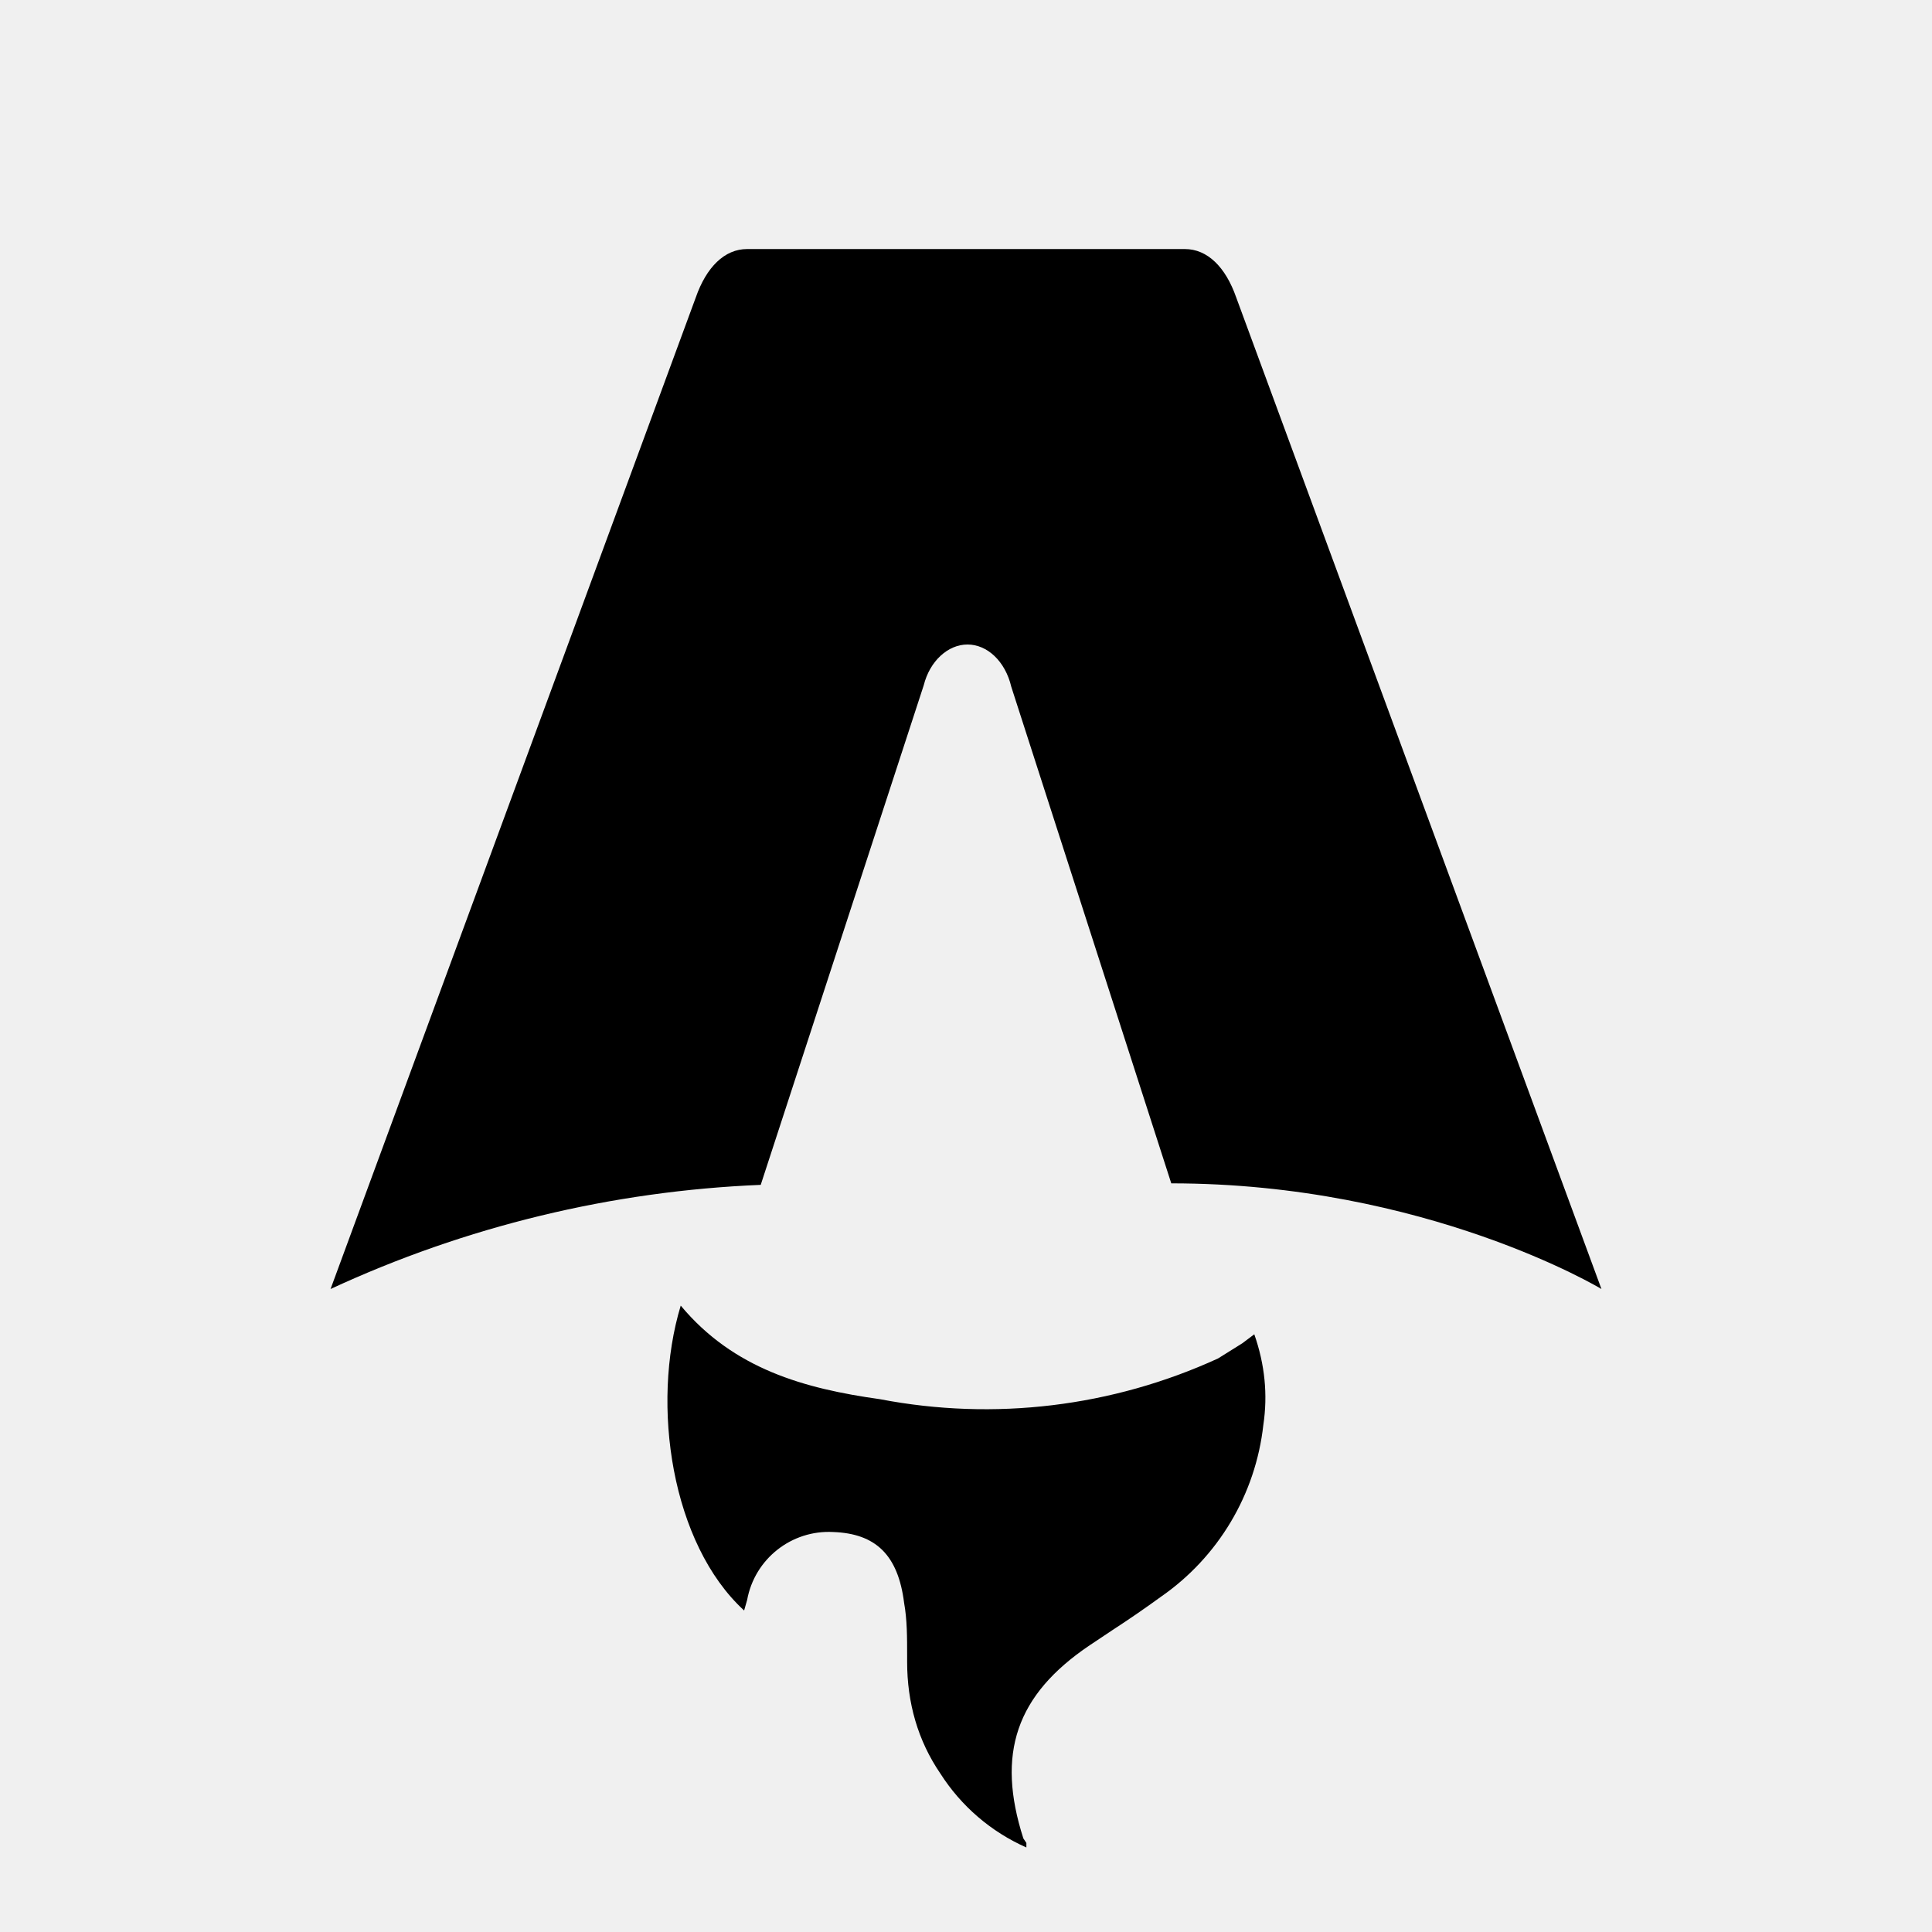
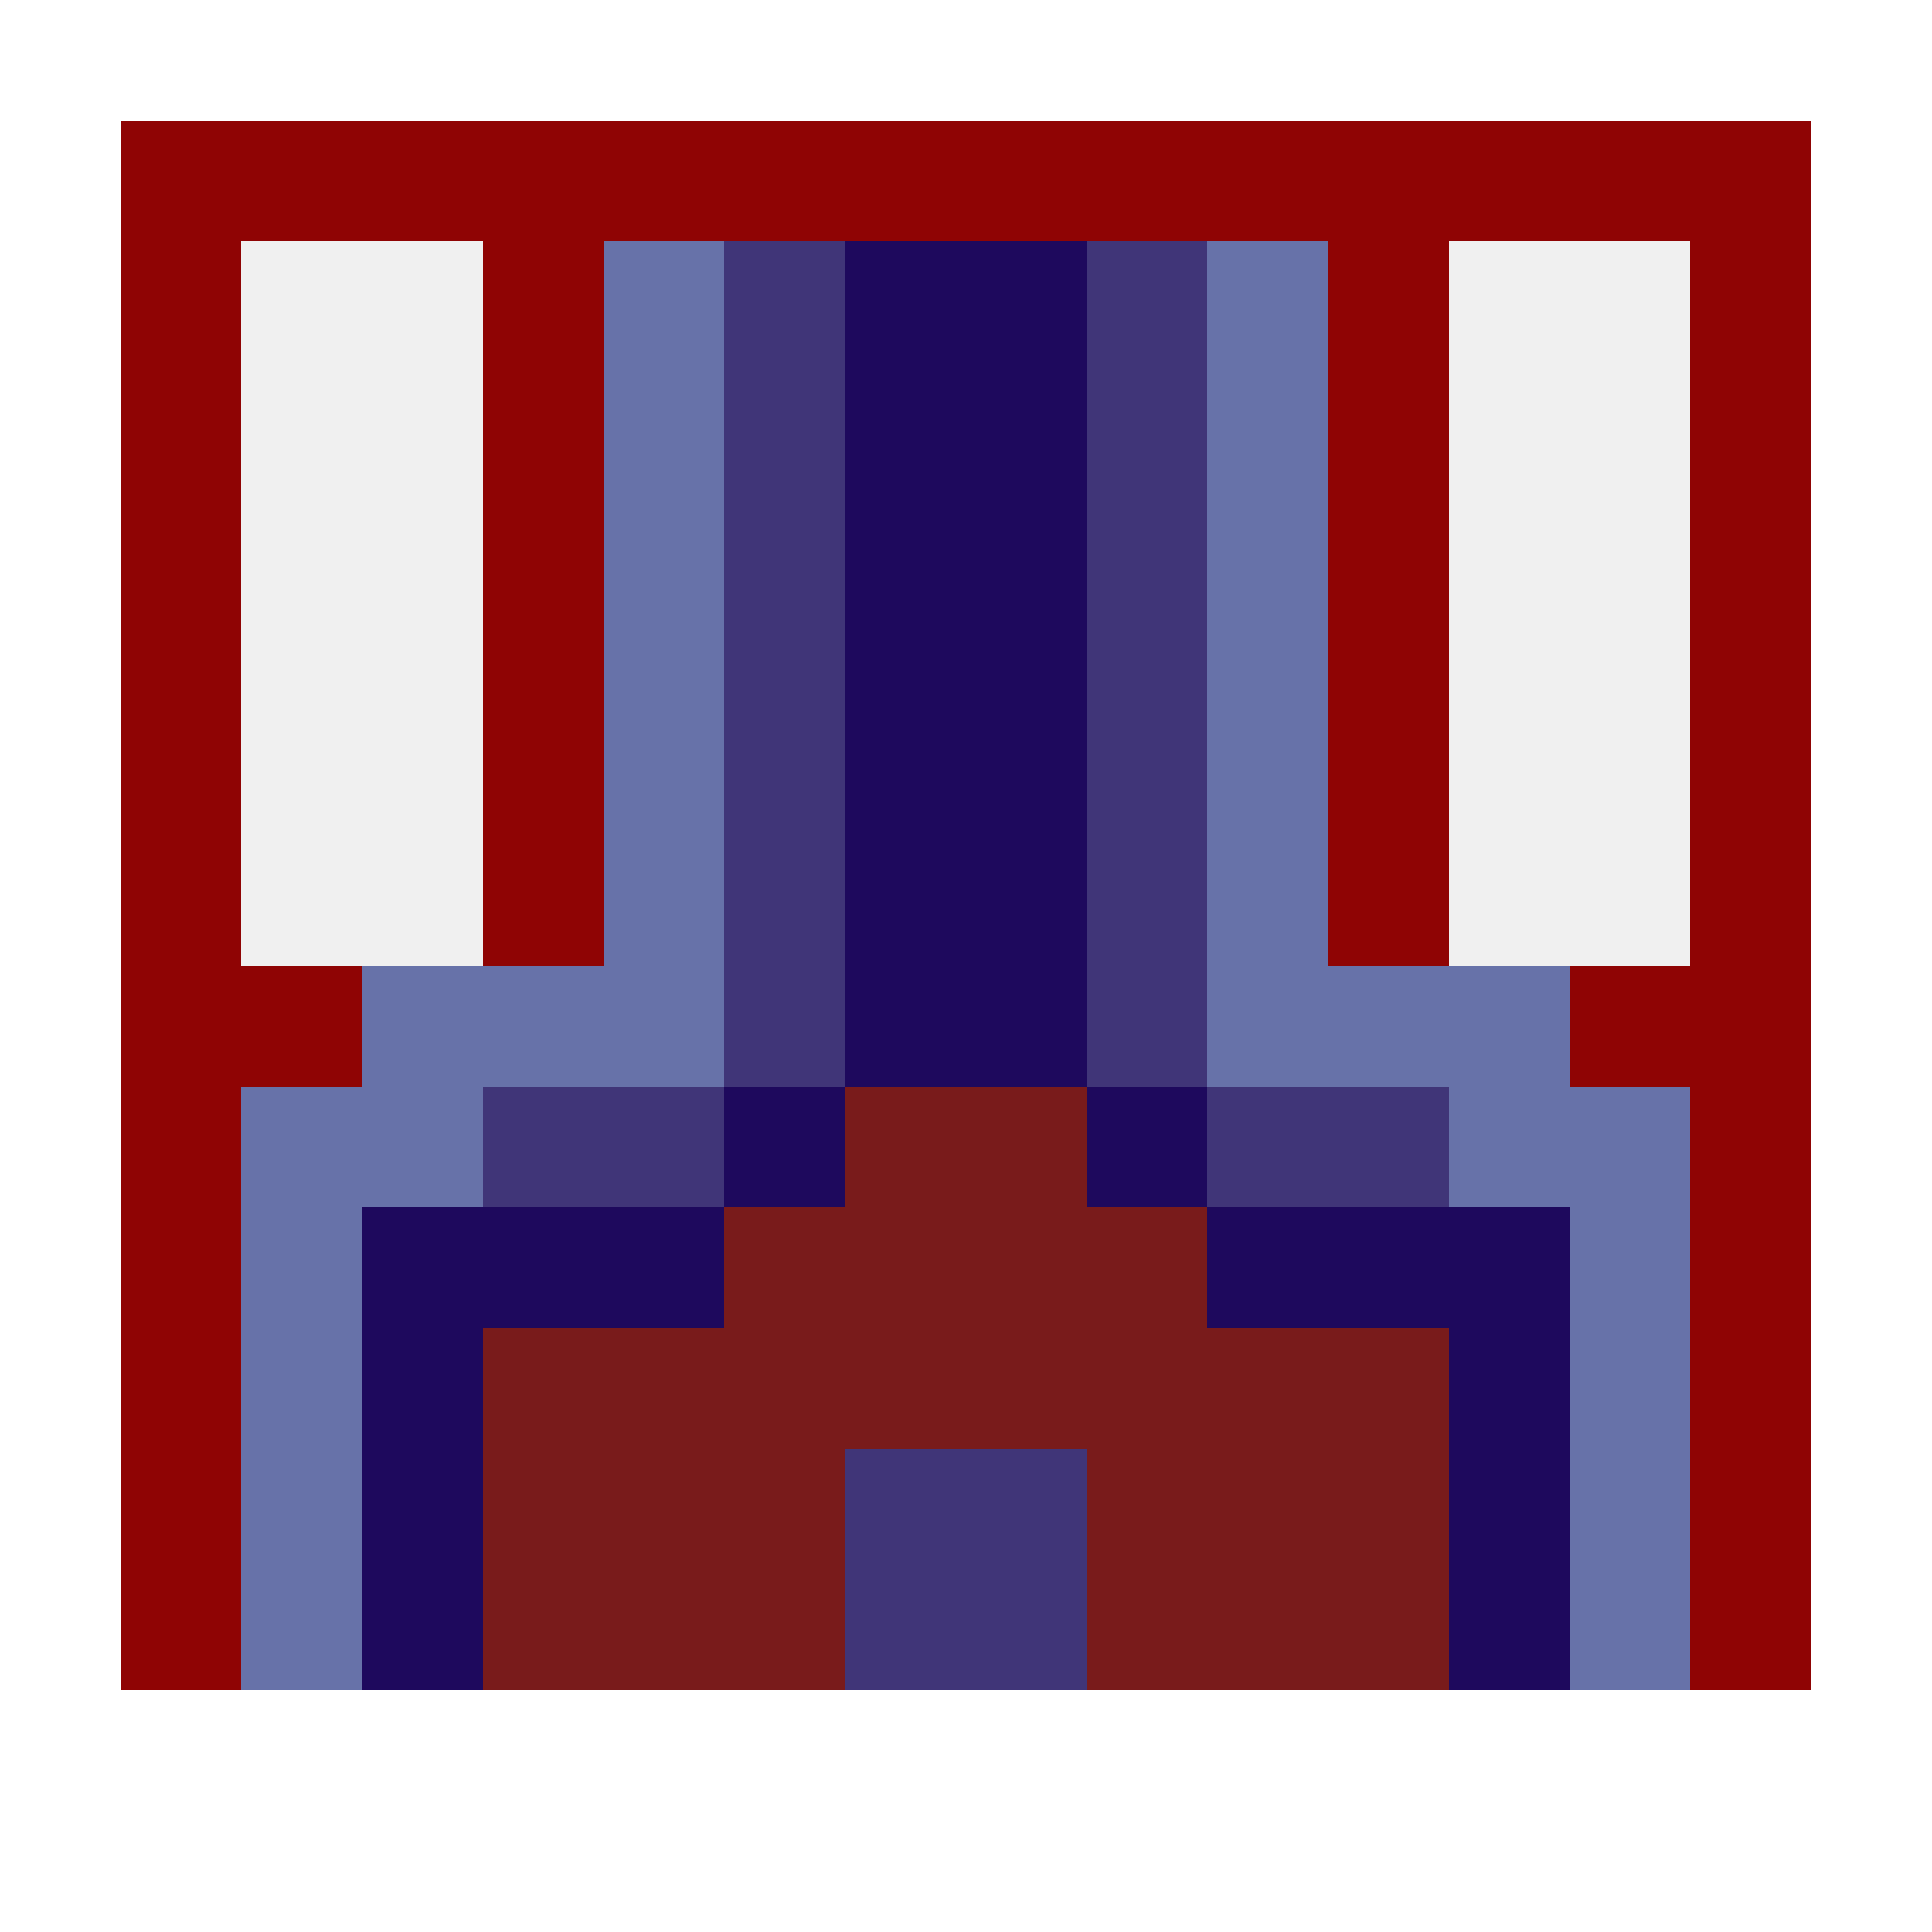
- <svg xmlns="http://www.w3.org/2000/svg" fill="none" viewBox="0 0 128 128">
-   <path d="M50.4 78.5a75.1 75.1 0 0 0-28.5 6.9l24.2-65.7c.7-2 1.9-3.2 3.4-3.2h29c1.5 0 2.7 1.2 3.4 3.2l24.2 65.7s-11.6-7-28.5-7L67 45.5c-.4-1.7-1.6-2.8-2.9-2.8-1.3 0-2.5 1.1-2.9 2.7L50.4 78.5Zm-1.1 28.2Zm-4.2-20.2c-2 6.6-.6 15.8 4.2 20.2a17.5 17.5 0 0 1 .2-.7 5.5 5.5 0 0 1 5.7-4.5c2.8.1 4.3 1.5 4.7 4.7.2 1.1.2 2.3.2 3.5v.4c0 2.7.7 5.2 2.2 7.4a13 13 0 0 0 5.7 4.9v-.3l-.2-.3c-1.8-5.6-.5-9.5 4.4-12.8l1.5-1a73 73 0 0 0 3.2-2.2 16 16 0 0 0 6.8-11.4c.3-2 .1-4-.6-6l-.8.6-1.6 1a37 37 0 0 1-22.4 2.7c-5-.7-9.7-2-13.2-6.2Z" />
-   <style>
-         path { fill: #000; }
-         @media (prefers-color-scheme: dark) {
-             path { fill: #FFF; }
-         }
-     </style>
+ <svg xmlns="http://www.w3.org/2000/svg" version="1.1" width="1600" height="1600" shape-rendering="crispEdges">
+   <rect x="0" y="0" width="100" height="100" fill="#FFFFFF" />
+   <rect x="100" y="0" width="100" height="100" fill="#FFFFFF" />
+   <rect x="200" y="0" width="100" height="100" fill="#FFFFFF" />
+   <rect x="300" y="0" width="100" height="100" fill="#FFFFFF" />
+   <rect x="400" y="0" width="100" height="100" fill="#FFFFFF" />
+   <rect x="500" y="0" width="100" height="100" fill="#FFFFFF" />
+   <rect x="600" y="0" width="100" height="100" fill="#FFFFFF" />
+   <rect x="700" y="0" width="100" height="100" fill="#FFFFFF" />
+   <rect x="800" y="0" width="100" height="100" fill="#FFFFFF" />
+   <rect x="900" y="0" width="100" height="100" fill="#FFFFFF" />
+   <rect x="1000" y="0" width="100" height="100" fill="#FFFFFF" />
+   <rect x="1100" y="0" width="100" height="100" fill="#FFFFFF" />
+   <rect x="1200" y="0" width="100" height="100" fill="#FFFFFF" />
+   <rect x="1300" y="0" width="100" height="100" fill="#FFFFFF" />
+   <rect x="1400" y="0" width="100" height="100" fill="#FFFFFF" />
+   <rect x="1500" y="0" width="100" height="100" fill="#FFFFFF" />
+   <rect x="0" y="100" width="100" height="100" fill="#FFFFFF" />
+   <rect x="100" y="100" width="100" height="100" fill="#8F0404" />
+   <rect x="200" y="100" width="100" height="100" fill="#8F0404" />
+   <rect x="300" y="100" width="100" height="100" fill="#8F0404" />
+   <rect x="400" y="100" width="100" height="100" fill="#8F0404" />
+   <rect x="500" y="100" width="100" height="100" fill="#8F0404" />
+   <rect x="600" y="100" width="100" height="100" fill="#8F0404" />
+   <rect x="700" y="100" width="100" height="100" fill="#8F0404" />
+   <rect x="800" y="100" width="100" height="100" fill="#8F0404" />
+   <rect x="900" y="100" width="100" height="100" fill="#8F0404" />
+   <rect x="1000" y="100" width="100" height="100" fill="#8F0404" />
+   <rect x="1100" y="100" width="100" height="100" fill="#8F0404" />
+   <rect x="1200" y="100" width="100" height="100" fill="#8F0404" />
+   <rect x="1300" y="100" width="100" height="100" fill="#8F0404" />
+   <rect x="1400" y="100" width="100" height="100" fill="#8F0404" />
+   <rect x="1500" y="100" width="100" height="100" fill="#FFFFFF" />
+   <rect x="0" y="200" width="100" height="100" fill="#FFFFFF" />
+   <rect x="100" y="200" width="100" height="100" fill="#8F0404" />
+   <rect x="400" y="200" width="100" height="100" fill="#8F0404" />
+   <rect x="500" y="200" width="100" height="100" fill="#6772A9" />
+   <rect x="600" y="200" width="100" height="100" fill="#403578" />
+   <rect x="700" y="200" width="100" height="100" fill="#1E095D" />
+   <rect x="800" y="200" width="100" height="100" fill="#1E095D" />
+   <rect x="900" y="200" width="100" height="100" fill="#403578" />
+   <rect x="1000" y="200" width="100" height="100" fill="#6772A9" />
+   <rect x="1100" y="200" width="100" height="100" fill="#8F0404" />
+   <rect x="1400" y="200" width="100" height="100" fill="#8F0404" />
+   <rect x="1500" y="200" width="100" height="100" fill="#FFFFFF" />
+   <rect x="0" y="300" width="100" height="100" fill="#FFFFFF" />
+   <rect x="100" y="300" width="100" height="100" fill="#8F0404" />
+   <rect x="400" y="300" width="100" height="100" fill="#8F0404" />
+   <rect x="500" y="300" width="100" height="100" fill="#6772A9" />
+   <rect x="600" y="300" width="100" height="100" fill="#403578" />
+   <rect x="700" y="300" width="100" height="100" fill="#1E095D" />
+   <rect x="800" y="300" width="100" height="100" fill="#1E095D" />
+   <rect x="900" y="300" width="100" height="100" fill="#403578" />
+   <rect x="1000" y="300" width="100" height="100" fill="#6772A9" />
+   <rect x="1100" y="300" width="100" height="100" fill="#8F0404" />
+   <rect x="1400" y="300" width="100" height="100" fill="#8F0404" />
+   <rect x="1500" y="300" width="100" height="100" fill="#FFFFFF" />
+   <rect x="0" y="400" width="100" height="100" fill="#FFFFFF" />
+   <rect x="100" y="400" width="100" height="100" fill="#8F0404" />
+   <rect x="400" y="400" width="100" height="100" fill="#8F0404" />
+   <rect x="500" y="400" width="100" height="100" fill="#6772A9" />
+   <rect x="600" y="400" width="100" height="100" fill="#403578" />
+   <rect x="700" y="400" width="100" height="100" fill="#1E095D" />
+   <rect x="800" y="400" width="100" height="100" fill="#1E095D" />
+   <rect x="900" y="400" width="100" height="100" fill="#403578" />
+   <rect x="1000" y="400" width="100" height="100" fill="#6772A9" />
+   <rect x="1100" y="400" width="100" height="100" fill="#8F0404" />
+   <rect x="1400" y="400" width="100" height="100" fill="#8F0404" />
+   <rect x="1500" y="400" width="100" height="100" fill="#FFFFFF" />
+   <rect x="0" y="500" width="100" height="100" fill="#FFFFFF" />
+   <rect x="100" y="500" width="100" height="100" fill="#8F0404" />
+   <rect x="400" y="500" width="100" height="100" fill="#8F0404" />
+   <rect x="500" y="500" width="100" height="100" fill="#6772A9" />
+   <rect x="600" y="500" width="100" height="100" fill="#403578" />
+   <rect x="700" y="500" width="100" height="100" fill="#1E095D" />
+   <rect x="800" y="500" width="100" height="100" fill="#1E095D" />
+   <rect x="900" y="500" width="100" height="100" fill="#403578" />
+   <rect x="1000" y="500" width="100" height="100" fill="#6772A9" />
+   <rect x="1100" y="500" width="100" height="100" fill="#8F0404" />
+   <rect x="1400" y="500" width="100" height="100" fill="#8F0404" />
+   <rect x="1500" y="500" width="100" height="100" fill="#FFFFFF" />
+   <rect x="0" y="600" width="100" height="100" fill="#FFFFFF" />
+   <rect x="100" y="600" width="100" height="100" fill="#8F0404" />
+   <rect x="400" y="600" width="100" height="100" fill="#8F0404" />
+   <rect x="500" y="600" width="100" height="100" fill="#6772A9" />
+   <rect x="600" y="600" width="100" height="100" fill="#403578" />
+   <rect x="700" y="600" width="100" height="100" fill="#1E095D" />
+   <rect x="800" y="600" width="100" height="100" fill="#1E095D" />
+   <rect x="900" y="600" width="100" height="100" fill="#403578" />
+   <rect x="1000" y="600" width="100" height="100" fill="#6772A9" />
+   <rect x="1100" y="600" width="100" height="100" fill="#8F0404" />
+   <rect x="1400" y="600" width="100" height="100" fill="#8F0404" />
+   <rect x="1500" y="600" width="100" height="100" fill="#FFFFFF" />
+   <rect x="0" y="700" width="100" height="100" fill="#FFFFFF" />
+   <rect x="100" y="700" width="100" height="100" fill="#8F0404" />
+   <rect x="400" y="700" width="100" height="100" fill="#8F0404" />
+   <rect x="500" y="700" width="100" height="100" fill="#6772A9" />
+   <rect x="600" y="700" width="100" height="100" fill="#403578" />
+   <rect x="700" y="700" width="100" height="100" fill="#1E095D" />
+   <rect x="800" y="700" width="100" height="100" fill="#1E095D" />
+   <rect x="900" y="700" width="100" height="100" fill="#403578" />
+   <rect x="1000" y="700" width="100" height="100" fill="#6772A9" />
+   <rect x="1100" y="700" width="100" height="100" fill="#8F0404" />
+   <rect x="1400" y="700" width="100" height="100" fill="#8F0404" />
+   <rect x="1500" y="700" width="100" height="100" fill="#FFFFFF" />
+   <rect x="0" y="800" width="100" height="100" fill="#FFFFFF" />
+   <rect x="100" y="800" width="100" height="100" fill="#8F0404" />
+   <rect x="200" y="800" width="100" height="100" fill="#8F0404" />
+   <rect x="300" y="800" width="100" height="100" fill="#6772A9" />
+   <rect x="400" y="800" width="100" height="100" fill="#6772A9" />
+   <rect x="500" y="800" width="100" height="100" fill="#6772A9" />
+   <rect x="600" y="800" width="100" height="100" fill="#403578" />
+   <rect x="700" y="800" width="100" height="100" fill="#1E095D" />
+   <rect x="800" y="800" width="100" height="100" fill="#1E095D" />
+   <rect x="900" y="800" width="100" height="100" fill="#403578" />
+   <rect x="1000" y="800" width="100" height="100" fill="#6772A9" />
+   <rect x="1100" y="800" width="100" height="100" fill="#6772A9" />
+   <rect x="1200" y="800" width="100" height="100" fill="#6772A9" />
+   <rect x="1300" y="800" width="100" height="100" fill="#8F0404" />
+   <rect x="1400" y="800" width="100" height="100" fill="#8F0404" />
+   <rect x="1500" y="800" width="100" height="100" fill="#FFFFFF" />
+   <rect x="0" y="900" width="100" height="100" fill="#FFFFFF" />
+   <rect x="100" y="900" width="100" height="100" fill="#8F0404" />
+   <rect x="200" y="900" width="100" height="100" fill="#6772A9" />
+   <rect x="300" y="900" width="100" height="100" fill="#6772A9" />
+   <rect x="400" y="900" width="100" height="100" fill="#403578" />
+   <rect x="500" y="900" width="100" height="100" fill="#403578" />
+   <rect x="600" y="900" width="100" height="100" fill="#1E095D" />
+   <rect x="700" y="900" width="100" height="100" fill="#791B1B" />
+   <rect x="800" y="900" width="100" height="100" fill="#791B1B" />
+   <rect x="900" y="900" width="100" height="100" fill="#1E095D" />
+   <rect x="1000" y="900" width="100" height="100" fill="#403578" />
+   <rect x="1100" y="900" width="100" height="100" fill="#403578" />
+   <rect x="1200" y="900" width="100" height="100" fill="#6772A9" />
+   <rect x="1300" y="900" width="100" height="100" fill="#6772A9" />
+   <rect x="1400" y="900" width="100" height="100" fill="#8F0404" />
+   <rect x="1500" y="900" width="100" height="100" fill="#FFFFFF" />
+   <rect x="0" y="1000" width="100" height="100" fill="#FFFFFF" />
+   <rect x="100" y="1000" width="100" height="100" fill="#8F0404" />
+   <rect x="200" y="1000" width="100" height="100" fill="#6772A9" />
+   <rect x="300" y="1000" width="100" height="100" fill="#1E095D" />
+   <rect x="400" y="1000" width="100" height="100" fill="#1E095D" />
+   <rect x="500" y="1000" width="100" height="100" fill="#1E095D" />
+   <rect x="600" y="1000" width="100" height="100" fill="#791B1B" />
+   <rect x="700" y="1000" width="100" height="100" fill="#791B1B" />
+   <rect x="800" y="1000" width="100" height="100" fill="#791B1B" />
+   <rect x="900" y="1000" width="100" height="100" fill="#791B1B" />
+   <rect x="1000" y="1000" width="100" height="100" fill="#1E095D" />
+   <rect x="1100" y="1000" width="100" height="100" fill="#1E095D" />
+   <rect x="1200" y="1000" width="100" height="100" fill="#1E095D" />
+   <rect x="1300" y="1000" width="100" height="100" fill="#6772A9" />
+   <rect x="1400" y="1000" width="100" height="100" fill="#8F0404" />
+   <rect x="1500" y="1000" width="100" height="100" fill="#FFFFFF" />
+   <rect x="0" y="1100" width="100" height="100" fill="#FFFFFF" />
+   <rect x="100" y="1100" width="100" height="100" fill="#8F0404" />
+   <rect x="200" y="1100" width="100" height="100" fill="#6772A9" />
+   <rect x="300" y="1100" width="100" height="100" fill="#1E095D" />
+   <rect x="400" y="1100" width="100" height="100" fill="#791B1B" />
+   <rect x="500" y="1100" width="100" height="100" fill="#791B1B" />
+   <rect x="600" y="1100" width="100" height="100" fill="#791B1B" />
+   <rect x="700" y="1100" width="100" height="100" fill="#791B1B" />
+   <rect x="800" y="1100" width="100" height="100" fill="#791B1B" />
+   <rect x="900" y="1100" width="100" height="100" fill="#791B1B" />
+   <rect x="1000" y="1100" width="100" height="100" fill="#791B1B" />
+   <rect x="1100" y="1100" width="100" height="100" fill="#791B1B" />
+   <rect x="1200" y="1100" width="100" height="100" fill="#1E095D" />
+   <rect x="1300" y="1100" width="100" height="100" fill="#6772A9" />
+   <rect x="1400" y="1100" width="100" height="100" fill="#8F0404" />
+   <rect x="1500" y="1100" width="100" height="100" fill="#FFFFFF" />
+   <rect x="0" y="1200" width="100" height="100" fill="#FFFFFF" />
+   <rect x="100" y="1200" width="100" height="100" fill="#8F0404" />
+   <rect x="200" y="1200" width="100" height="100" fill="#6772A9" />
+   <rect x="300" y="1200" width="100" height="100" fill="#1E095D" />
+   <rect x="400" y="1200" width="100" height="100" fill="#791B1B" />
+   <rect x="500" y="1200" width="100" height="100" fill="#791B1B" />
+   <rect x="600" y="1200" width="100" height="100" fill="#791B1B" />
+   <rect x="700" y="1200" width="100" height="100" fill="#403578" />
+   <rect x="800" y="1200" width="100" height="100" fill="#403578" />
+   <rect x="900" y="1200" width="100" height="100" fill="#791B1B" />
+   <rect x="1000" y="1200" width="100" height="100" fill="#791B1B" />
+   <rect x="1100" y="1200" width="100" height="100" fill="#791B1B" />
+   <rect x="1200" y="1200" width="100" height="100" fill="#1E095D" />
+   <rect x="1300" y="1200" width="100" height="100" fill="#6772A9" />
+   <rect x="1400" y="1200" width="100" height="100" fill="#8F0404" />
+   <rect x="1500" y="1200" width="100" height="100" fill="#FFFFFF" />
+   <rect x="0" y="1300" width="100" height="100" fill="#FFFFFF" />
+   <rect x="100" y="1300" width="100" height="100" fill="#8F0404" />
+   <rect x="200" y="1300" width="100" height="100" fill="#6772A9" />
+   <rect x="300" y="1300" width="100" height="100" fill="#1E095D" />
+   <rect x="400" y="1300" width="100" height="100" fill="#791B1B" />
+   <rect x="500" y="1300" width="100" height="100" fill="#791B1B" />
+   <rect x="600" y="1300" width="100" height="100" fill="#791B1B" />
+   <rect x="700" y="1300" width="100" height="100" fill="#403578" />
+   <rect x="800" y="1300" width="100" height="100" fill="#403578" />
+   <rect x="900" y="1300" width="100" height="100" fill="#791B1B" />
+   <rect x="1000" y="1300" width="100" height="100" fill="#791B1B" />
+   <rect x="1100" y="1300" width="100" height="100" fill="#791B1B" />
+   <rect x="1200" y="1300" width="100" height="100" fill="#1E095D" />
+   <rect x="1300" y="1300" width="100" height="100" fill="#6772A9" />
+   <rect x="1400" y="1300" width="100" height="100" fill="#8F0404" />
+   <rect x="1500" y="1300" width="100" height="100" fill="#FFFFFF" />
+   <rect x="0" y="1400" width="100" height="100" fill="#FFFFFF" />
+   <rect x="100" y="1400" width="100" height="100" fill="#FFFFFF" />
+   <rect x="200" y="1400" width="100" height="100" fill="#FFFFFF" />
+   <rect x="300" y="1400" width="100" height="100" fill="#FFFFFF" />
+   <rect x="400" y="1400" width="100" height="100" fill="#FFFFFF" />
+   <rect x="500" y="1400" width="100" height="100" fill="#FFFFFF" />
+   <rect x="600" y="1400" width="100" height="100" fill="#FFFFFF" />
+   <rect x="700" y="1400" width="100" height="100" fill="#FFFFFF" />
+   <rect x="800" y="1400" width="100" height="100" fill="#FFFFFF" />
+   <rect x="900" y="1400" width="100" height="100" fill="#FFFFFF" />
+   <rect x="1000" y="1400" width="100" height="100" fill="#FFFFFF" />
+   <rect x="1100" y="1400" width="100" height="100" fill="#FFFFFF" />
+   <rect x="1200" y="1400" width="100" height="100" fill="#FFFFFF" />
+   <rect x="1300" y="1400" width="100" height="100" fill="#FFFFFF" />
+   <rect x="1400" y="1400" width="100" height="100" fill="#FFFFFF" />
+   <rect x="1500" y="1400" width="100" height="100" fill="#FFFFFF" />
+   <rect x="0" y="1500" width="100" height="100" fill="#FFFFFF" />
+   <rect x="100" y="1500" width="100" height="100" fill="#FFFFFF" />
+   <rect x="200" y="1500" width="100" height="100" fill="#FFFFFF" />
+   <rect x="300" y="1500" width="100" height="100" fill="#FFFFFF" />
+   <rect x="400" y="1500" width="100" height="100" fill="#FFFFFF" />
+   <rect x="500" y="1500" width="100" height="100" fill="#FFFFFF" />
+   <rect x="600" y="1500" width="100" height="100" fill="#FFFFFF" />
+   <rect x="700" y="1500" width="100" height="100" fill="#FFFFFF" />
+   <rect x="800" y="1500" width="100" height="100" fill="#FFFFFF" />
+   <rect x="900" y="1500" width="100" height="100" fill="#FFFFFF" />
+   <rect x="1000" y="1500" width="100" height="100" fill="#FFFFFF" />
+   <rect x="1100" y="1500" width="100" height="100" fill="#FFFFFF" />
+   <rect x="1200" y="1500" width="100" height="100" fill="#FFFFFF" />
+   <rect x="1300" y="1500" width="100" height="100" fill="#FFFFFF" />
+   <rect x="1400" y="1500" width="100" height="100" fill="#FFFFFF" />
+   <rect x="1500" y="1500" width="100" height="100" fill="#FFFFFF" />
</svg>
